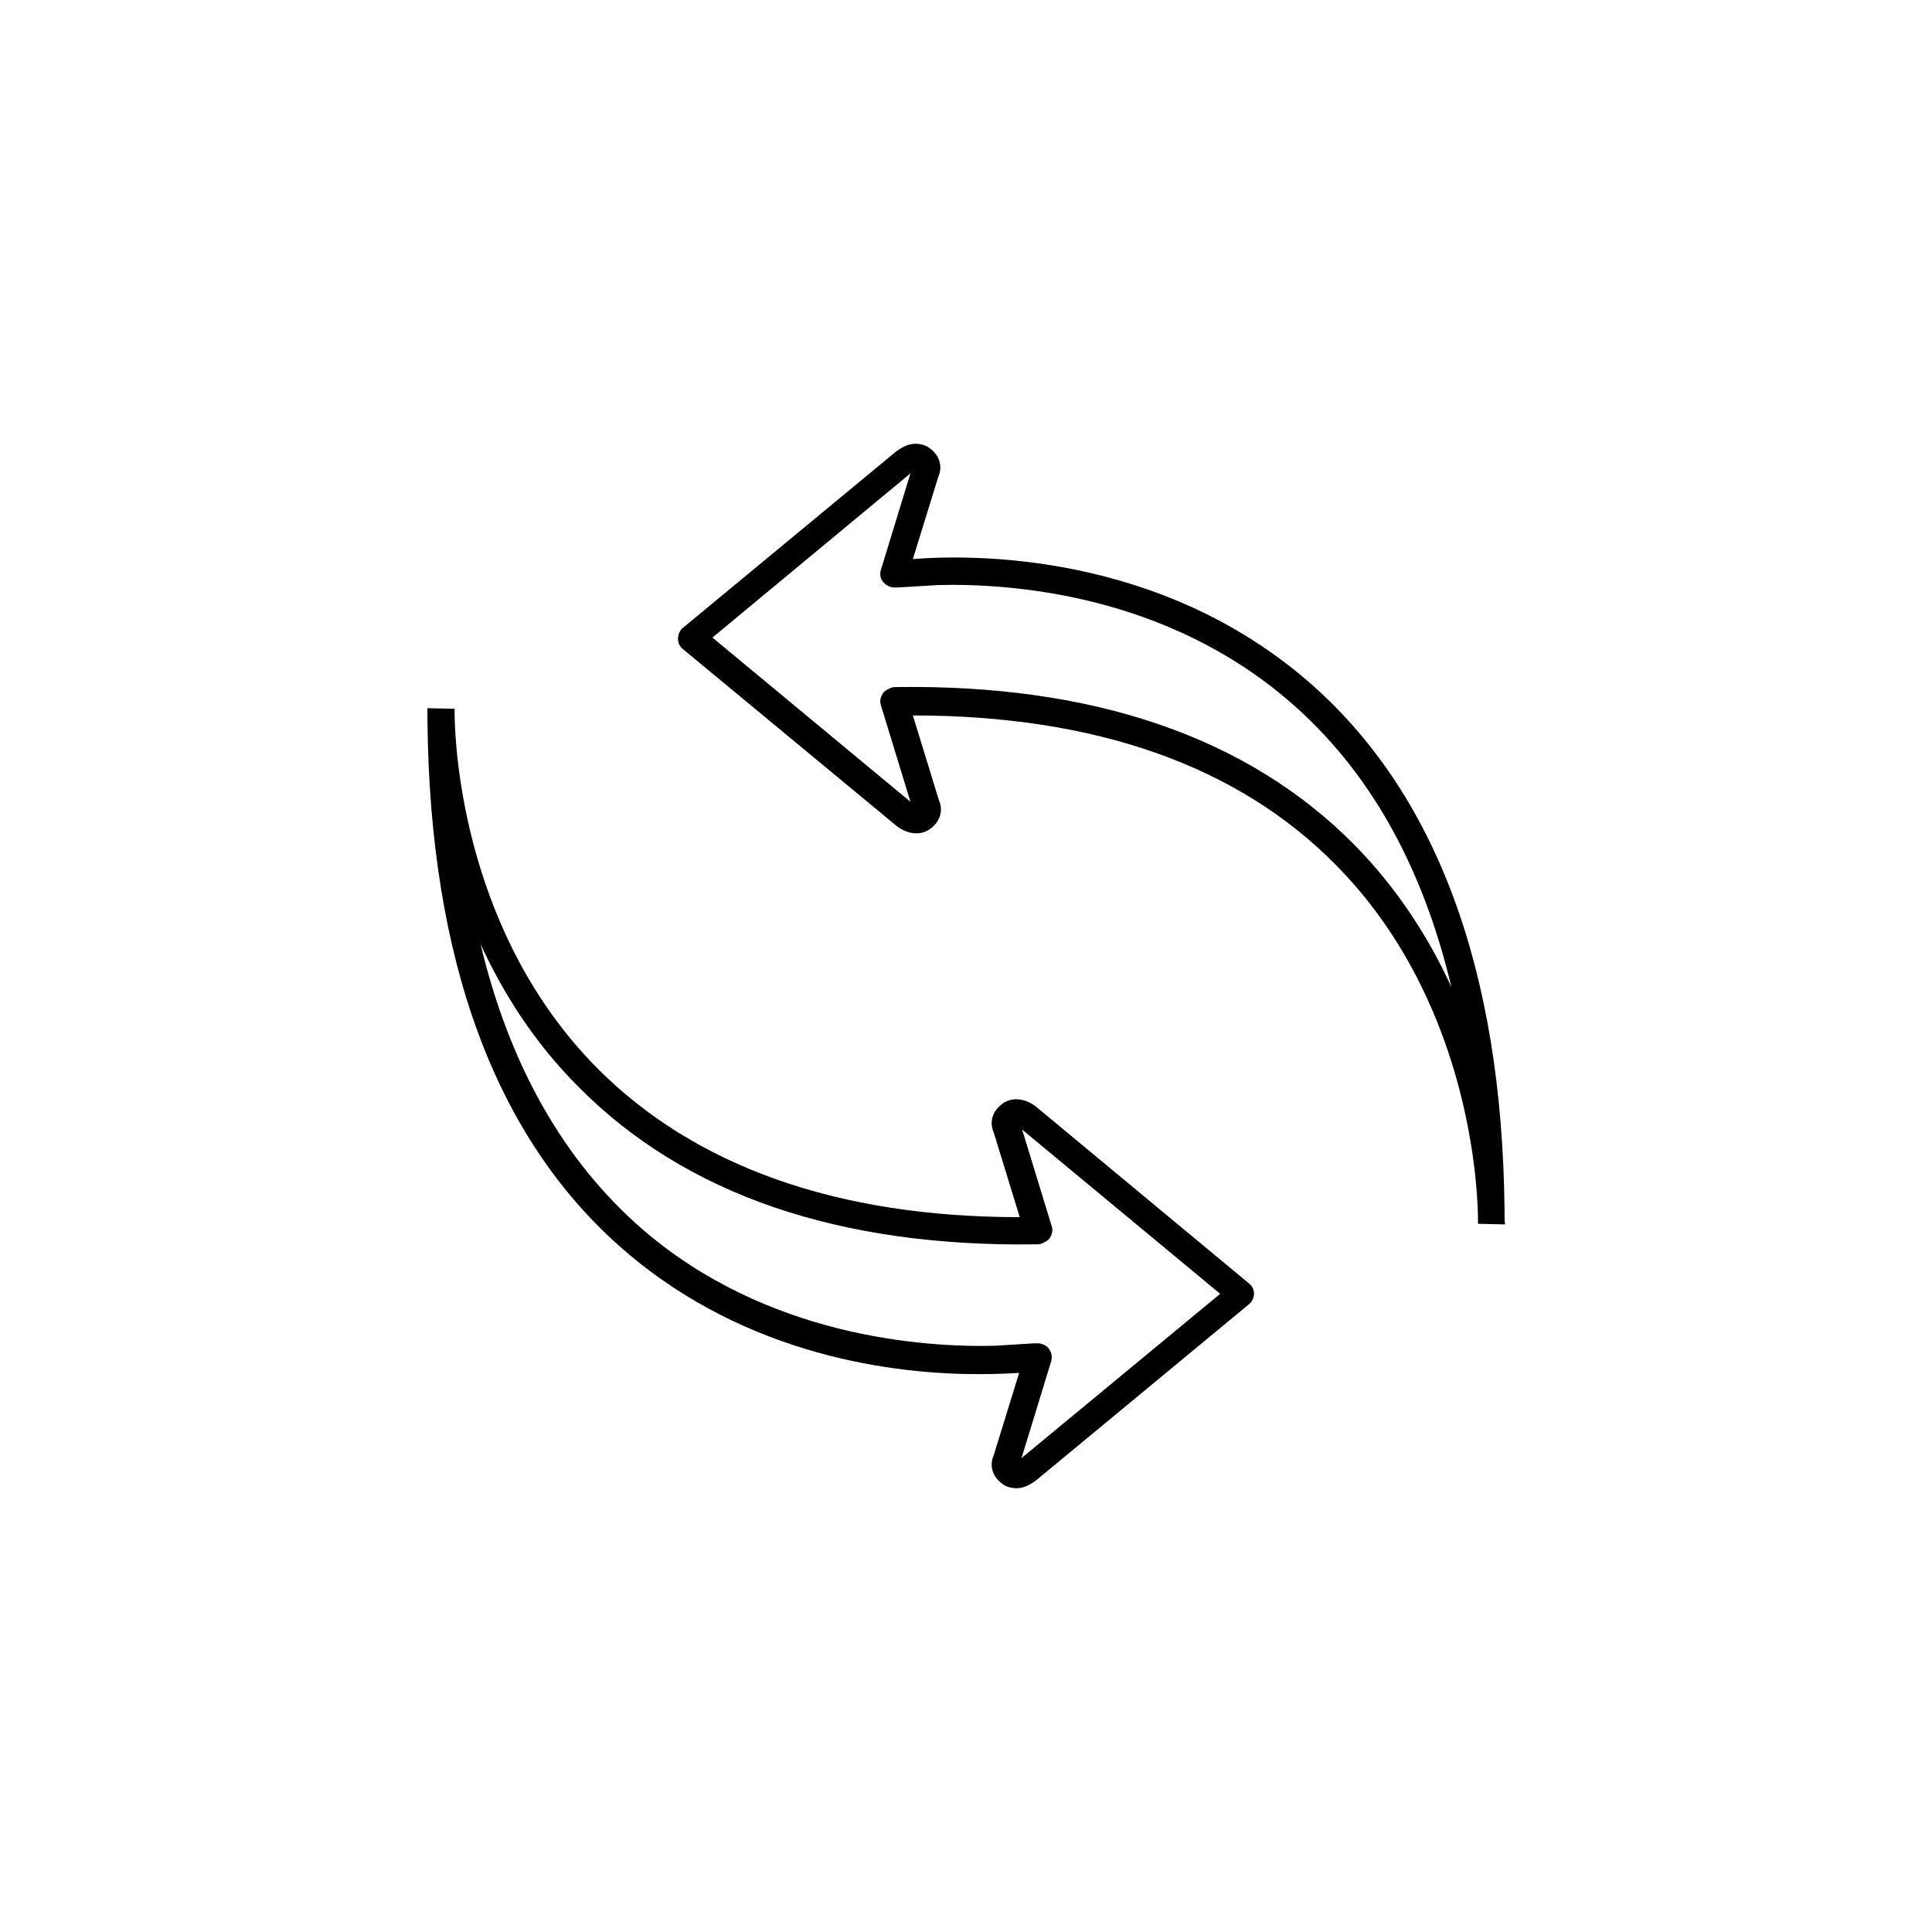
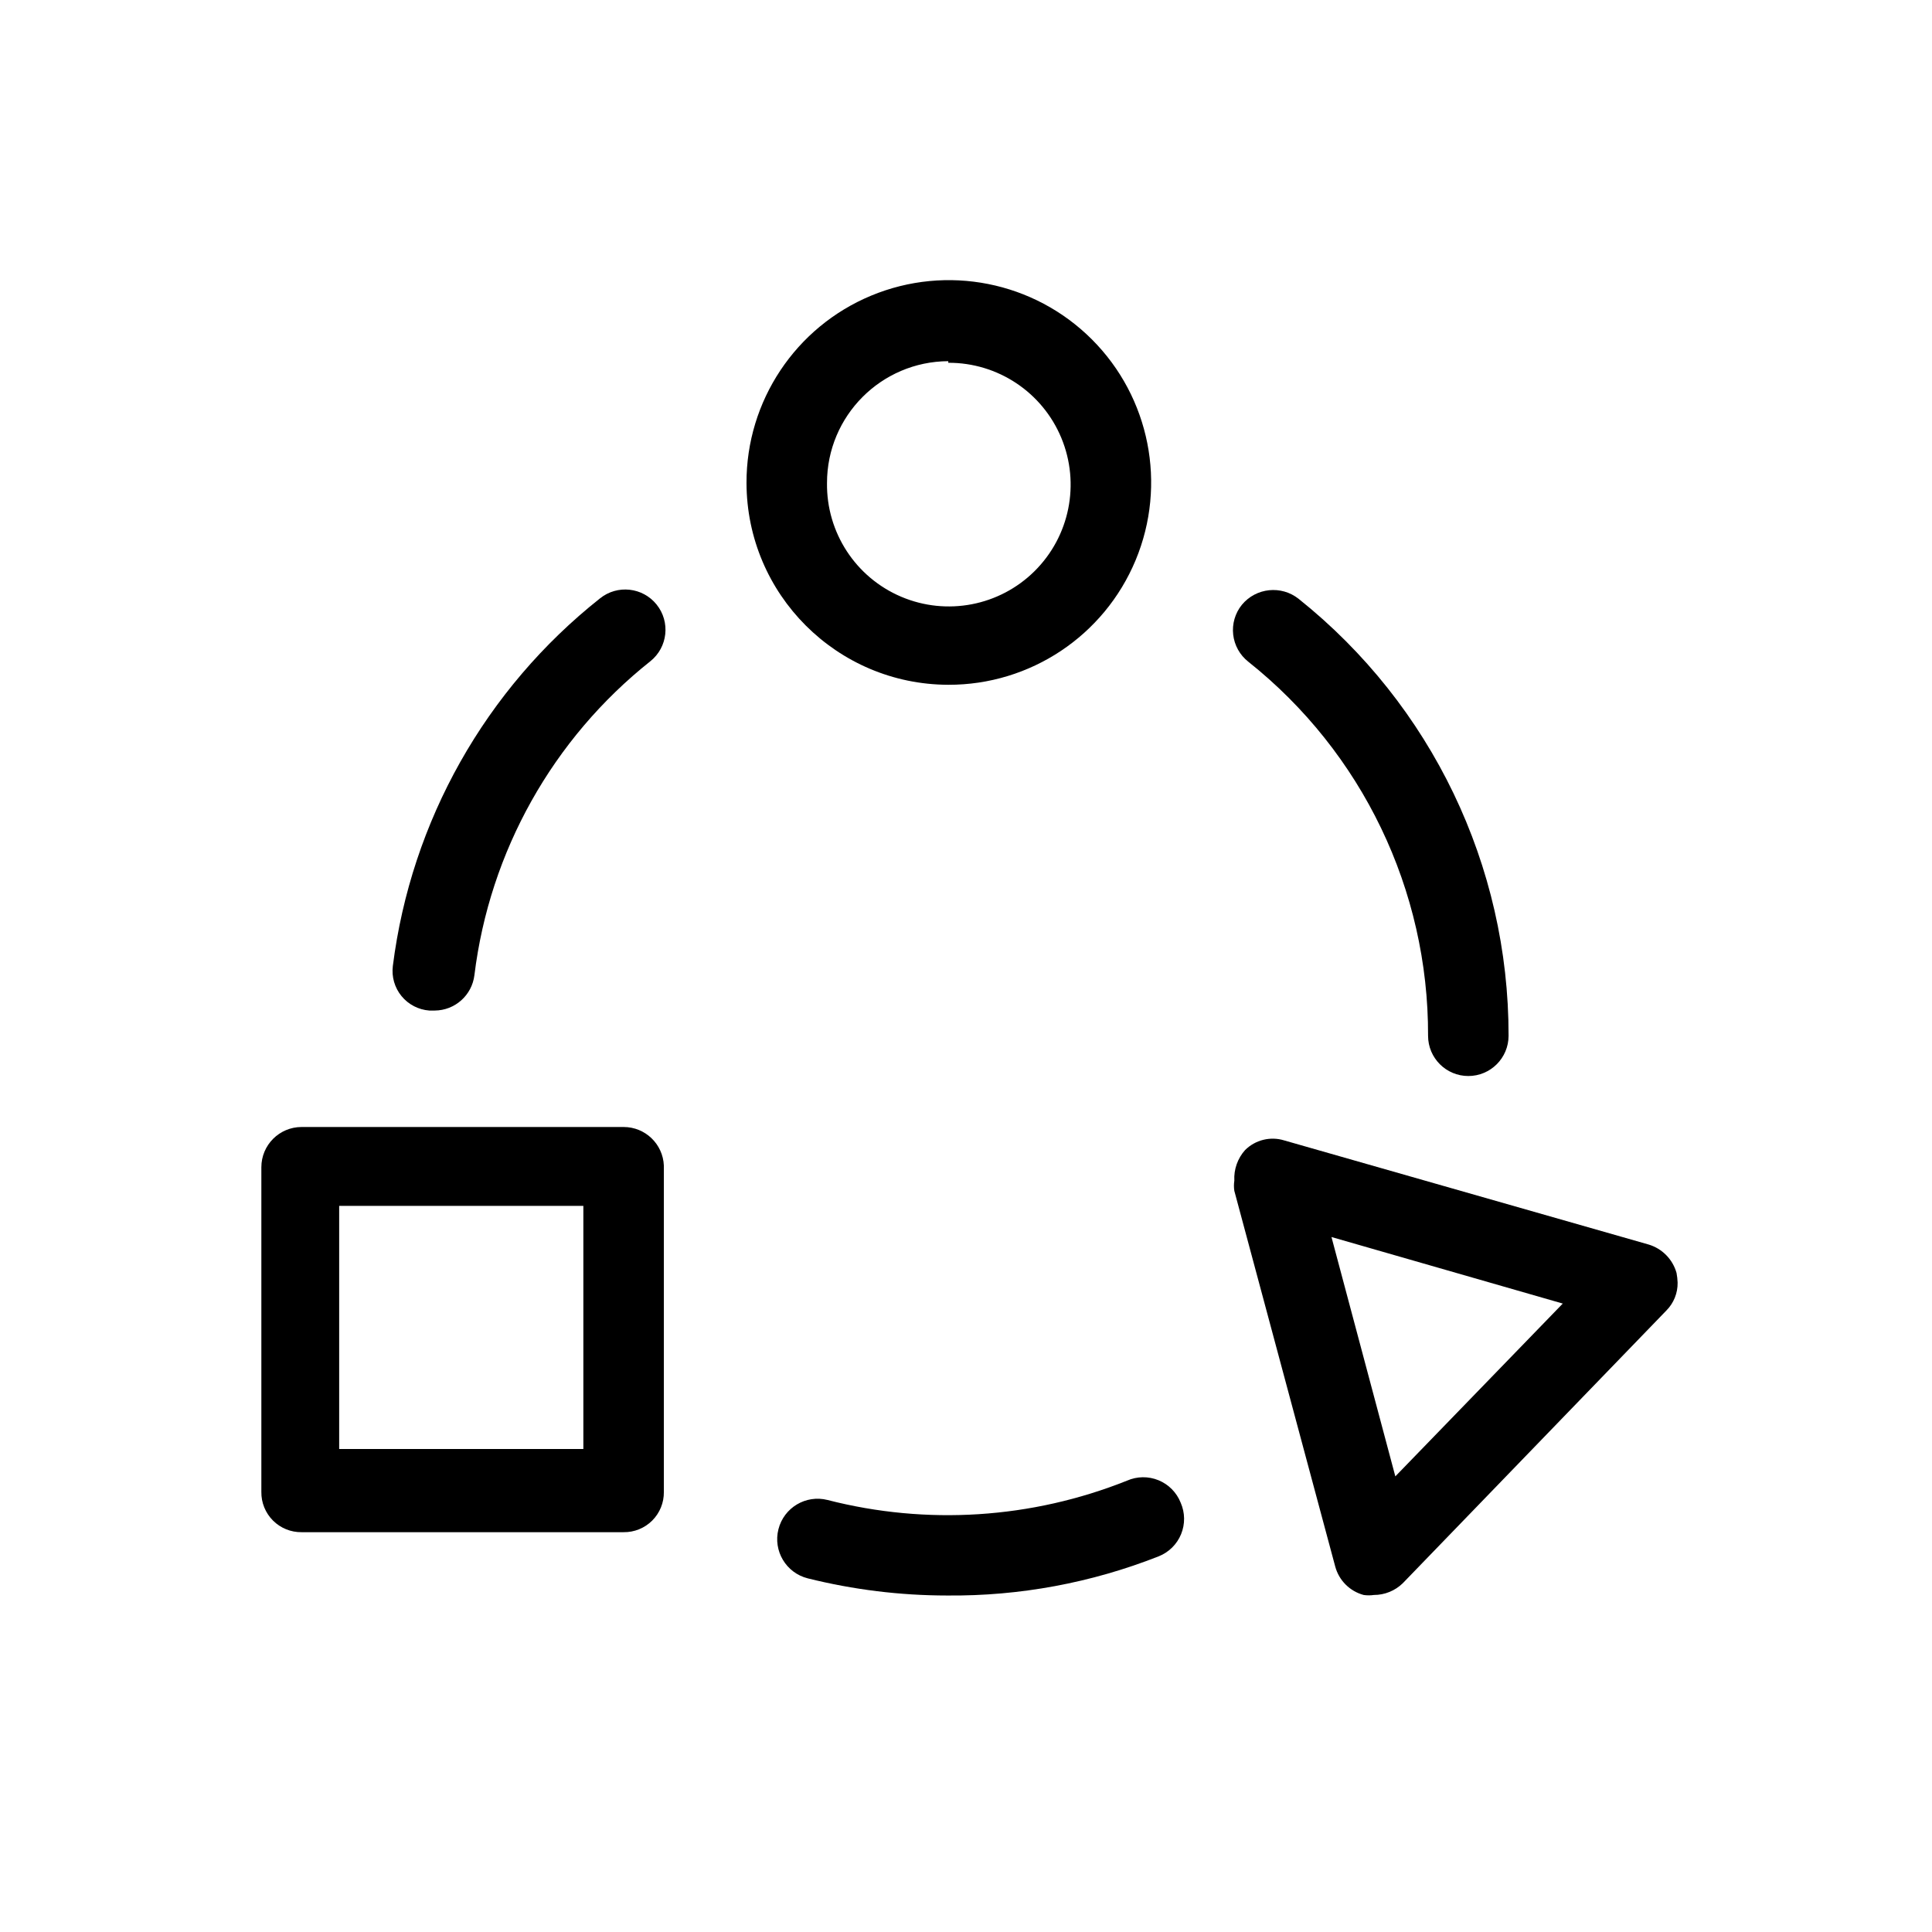
- <svg xmlns="http://www.w3.org/2000/svg" version="1.1" id="Layer_1" x="0px" y="0px" viewBox="0 0 32 32" style="enable-background:new 0 0 32 32;" xml:space="preserve">
-   <path d="M17.16,18.33c-0.18-0.14-0.39-0.16-0.54-0.06c-0.18,0.12-0.24,0.31-0.16,0.49l0.43,1.4c-3.02,0-5.38-0.84-7-2.47  c-2.19-2.21-2.35-5.24-2.36-5.84c0-0.04,0-0.07,0-0.11l-0.45-0.01c0,0.02,0,0.09,0,0.21c0.04,3.98,1.13,6.93,3.26,8.77  c2.05,1.77,4.51,2.05,5.86,2.05c0.28,0,0.51-0.01,0.68-0.02l-0.42,1.36c-0.08,0.18-0.02,0.37,0.16,0.49  c0.06,0.04,0.14,0.06,0.21,0.06c0.11,0,0.21-0.04,0.33-0.13l3.53-2.92c0.05-0.04,0.08-0.11,0.08-0.17c0-0.07-0.03-0.13-0.08-0.17  L17.16,18.33L17.16,18.33z M16.92,24.15l0.49-1.6c0.02-0.07,0.01-0.14-0.03-0.2c-0.04-0.06-0.1-0.09-0.17-0.1l-0.06,0  c0,0-0.01,0-0.01,0c0,0-0.01,0-0.02,0l-0.64,0.04c-1.19,0.03-3.78-0.15-5.84-1.93c-1.3-1.13-2.2-2.71-2.68-4.72  c0.37,0.8,0.88,1.62,1.62,2.36c1.76,1.78,4.31,2.66,7.6,2.61c0.04,0,0.08-0.01,0.11-0.03c0.04-0.02,0.08-0.04,0.1-0.08  c0.04-0.06,0.05-0.13,0.03-0.19l-0.49-1.6l3.28,2.72L16.92,24.15L16.92,24.15z M24.92,20.05c-0.04-3.98-1.13-6.93-3.26-8.77  c-2.47-2.13-5.54-2.1-6.54-2.02l0.42-1.36c0.08-0.18,0.02-0.37-0.16-0.49c-0.06-0.04-0.14-0.06-0.21-0.06  c-0.11,0-0.21,0.04-0.33,0.13l-3.53,2.92c-0.05,0.04-0.08,0.11-0.08,0.18c0,0.07,0.03,0.13,0.08,0.17l3.54,2.93  c0.18,0.14,0.39,0.16,0.54,0.06c0.18-0.12,0.24-0.31,0.16-0.49l-0.43-1.4c3.02,0,5.38,0.83,7,2.47c2.19,2.21,2.35,5.24,2.36,5.84  c0,0.04,0,0.07,0,0.11l0.45,0.01C24.92,20.24,24.92,20.17,24.92,20.05L24.92,20.05z M22.43,13.99c-1.76-1.78-4.32-2.66-7.6-2.61  c-0.04,0-0.08,0.01-0.11,0.03c-0.04,0.02-0.08,0.04-0.1,0.08c-0.04,0.06-0.05,0.13-0.03,0.19l0.49,1.6l-3.28-2.72l3.28-2.72  l-0.49,1.6c-0.02,0.07-0.01,0.14,0.03,0.19s0.1,0.09,0.17,0.1l0.06,0c0,0,0.01,0,0.01,0c0,0,0.01,0,0.02,0l0.66-0.04  c1.2-0.03,3.76,0.15,5.82,1.93c1.31,1.13,2.2,2.71,2.68,4.73C23.68,15.56,23.16,14.73,22.43,13.99L22.43,13.99z" />
+ <svg xmlns="http://www.w3.org/2000/svg" id="Icons" viewBox="0 0 36 36">
+   <path d="M17.67,12.76A3.77,3.77,0,1,0,13.91,9,3.77,3.77,0,0,0,17.67,12.76Zm0-6A2.27,2.27,0,1,1,15.41,9,2.27,2.27,0,0,1,17.67,6.73Z" />
+   <path d="M11.62,21h-6a.75.75,0,0,0-.75.75v6.05a.74.74,0,0,0,.75.75h6a.74.74,0,0,0,.75-.75V21.72A.75.75,0,0,0,11.62,21ZM10.87,27H6.32V22.47h4.55Z" />
+   <path d="M31.24,23.72a.77.77,0,0,0-.52-.53l-6.79-1.94a.73.73,0,0,0-.73.18A.79.79,0,0,0,23,22a.62.62,0,0,0,0,.19l1.88,7a.75.75,0,0,0,.53.53.65.65,0,0,0,.19,0,.77.77,0,0,0,.54-.22l4.91-5.08a.72.72,0,0,0,.21-.52A1.23,1.23,0,0,0,31.24,23.72ZM26,27.51l-1.19-4.46,4.31,1.24Z" />
+   <path d="M26.61,19.3a.75.75,0,0,0,1.5,0,10.4,10.4,0,0,0-3.91-8.14.76.76,0,0,0-1.06.11.75.75,0,0,0,.12,1.06A8.87,8.87,0,0,1,26.61,19.3Z" />
+   <path d="M8,18.83h.1a.75.75,0,0,0,.74-.66,8.85,8.85,0,0,1,3.28-5.85.75.75,0,1,0-.94-1.17A10.4,10.4,0,0,0,7.32,18,.74.74,0,0,0,8,18.83Z" />
+   <path d="M21,27.59a9,9,0,0,1-5.58.36.75.75,0,0,0-.37,1.46,10.76,10.76,0,0,0,2.6.32A10.47,10.47,0,0,0,21.59,29,.75.75,0,0,0,22,28,.75.75,0,0,0,21,27.59Z" />
</svg>
